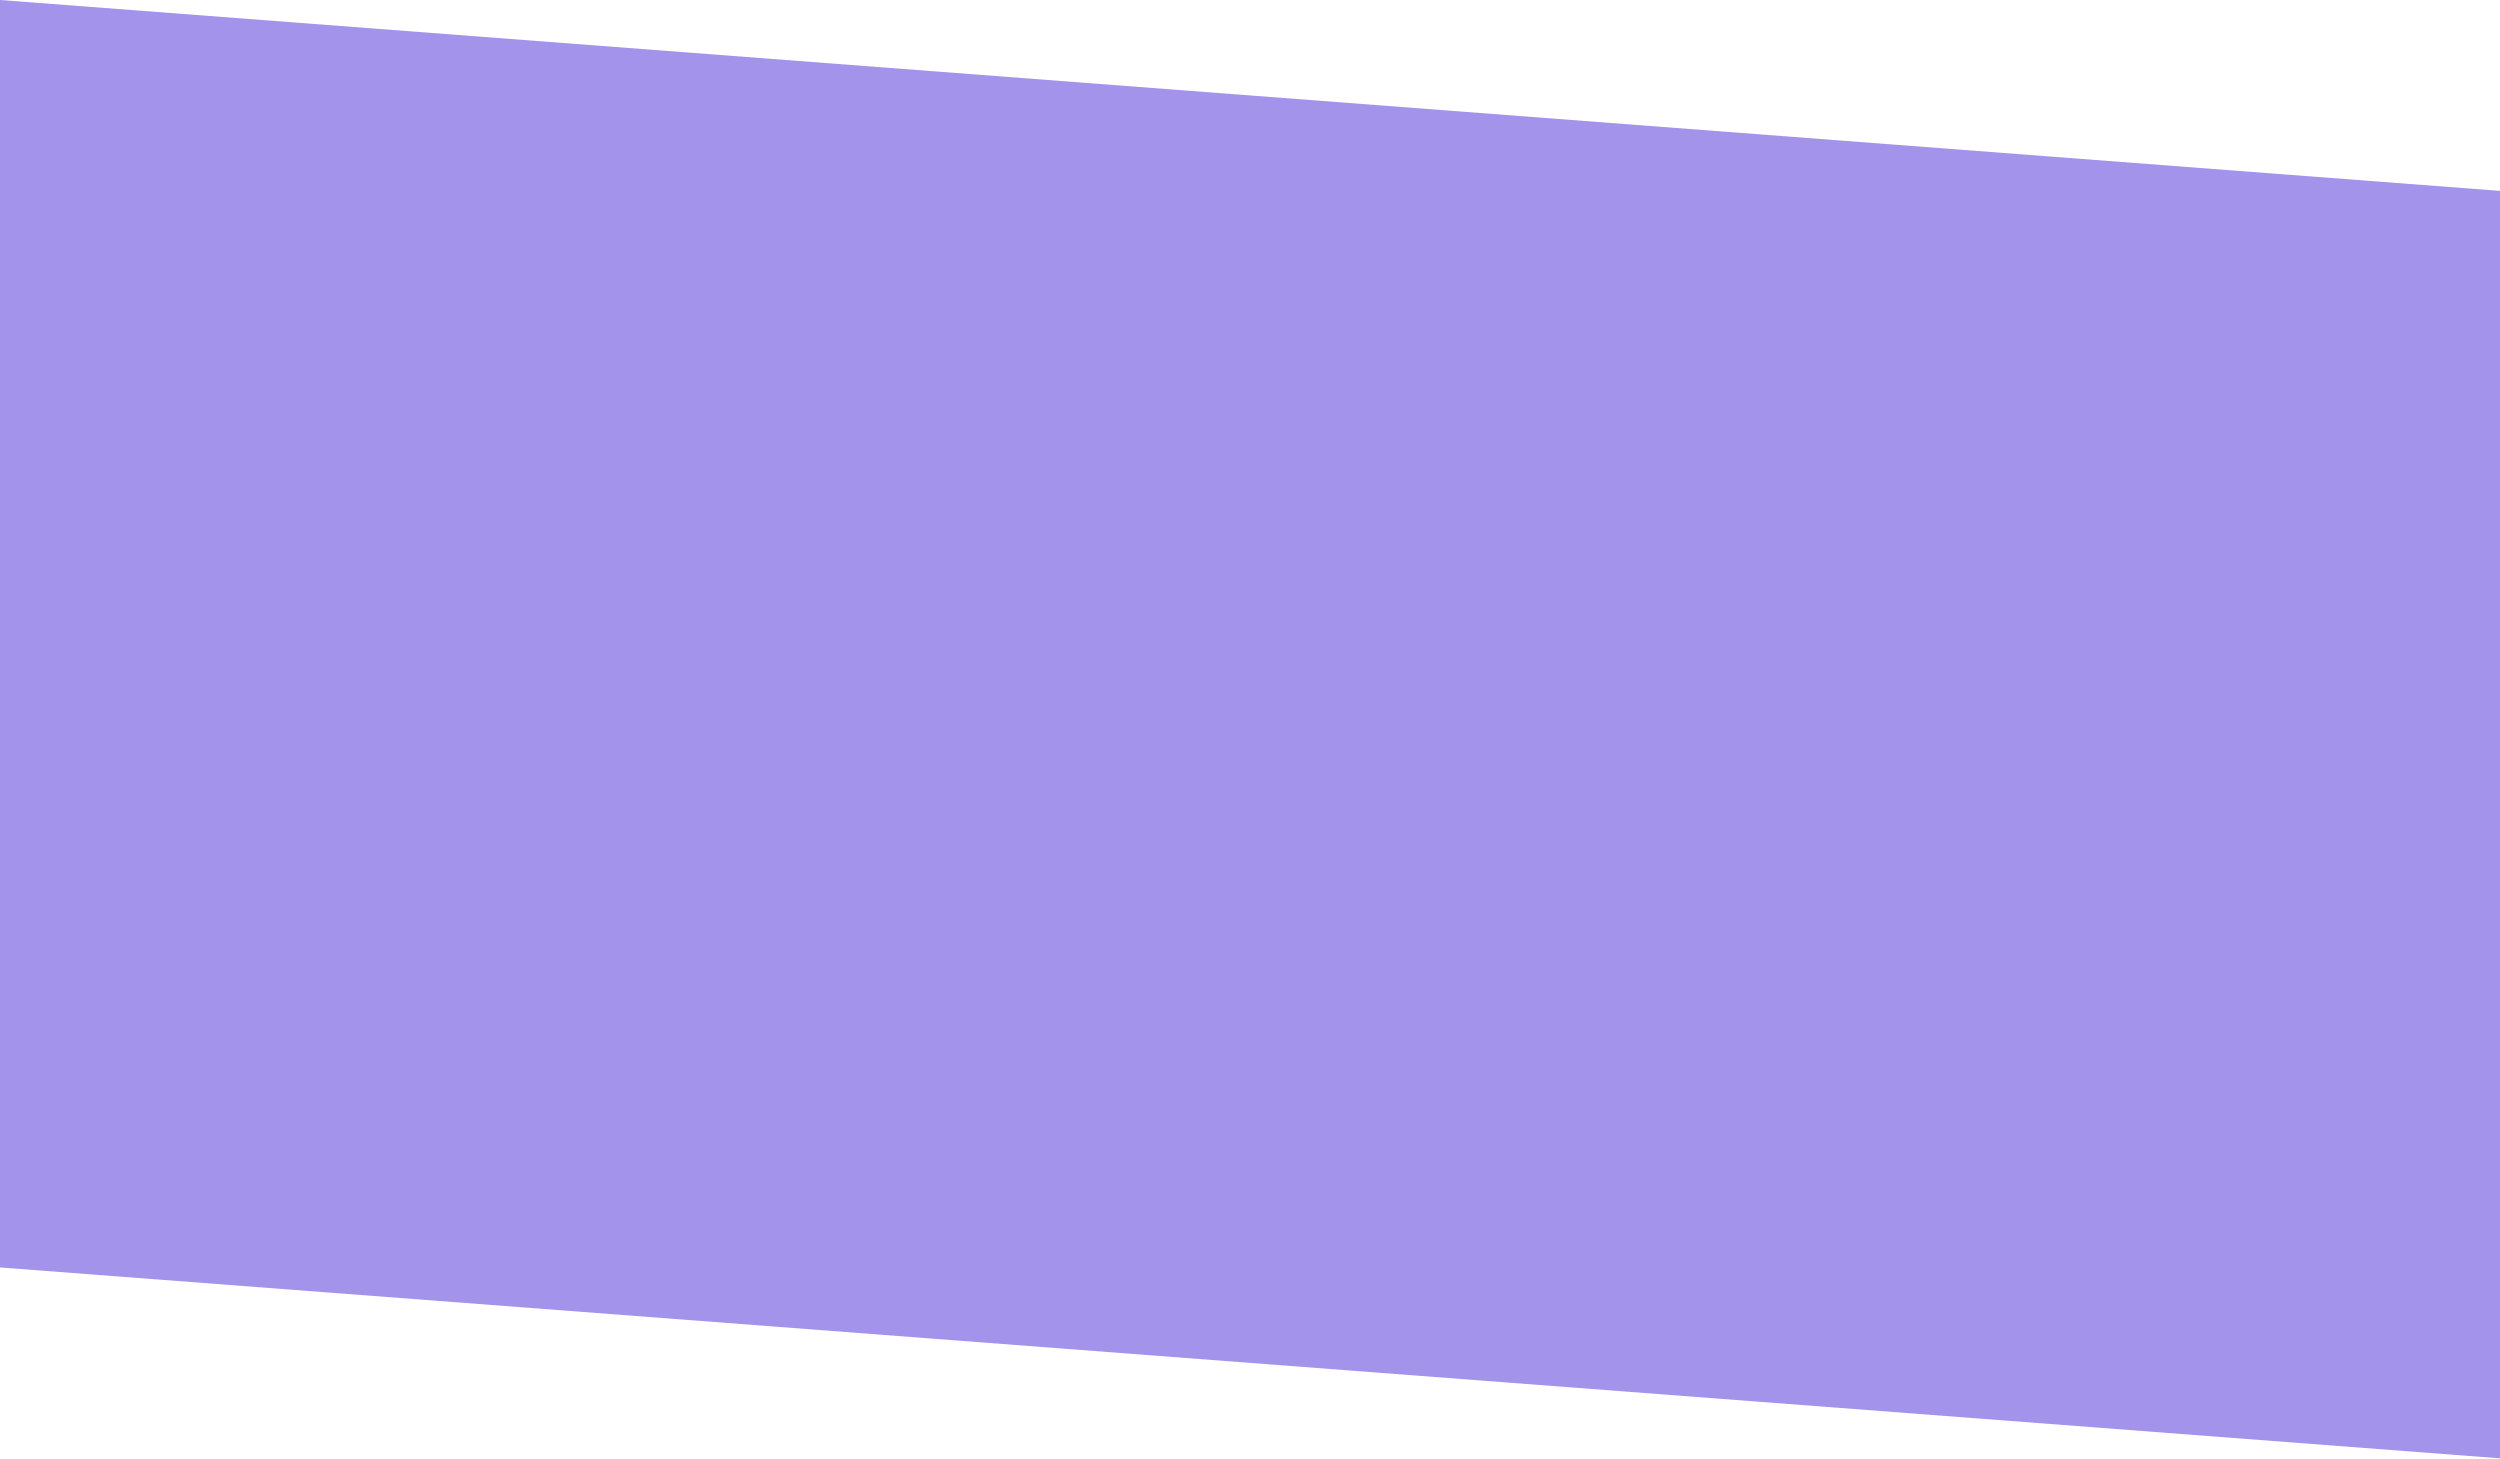
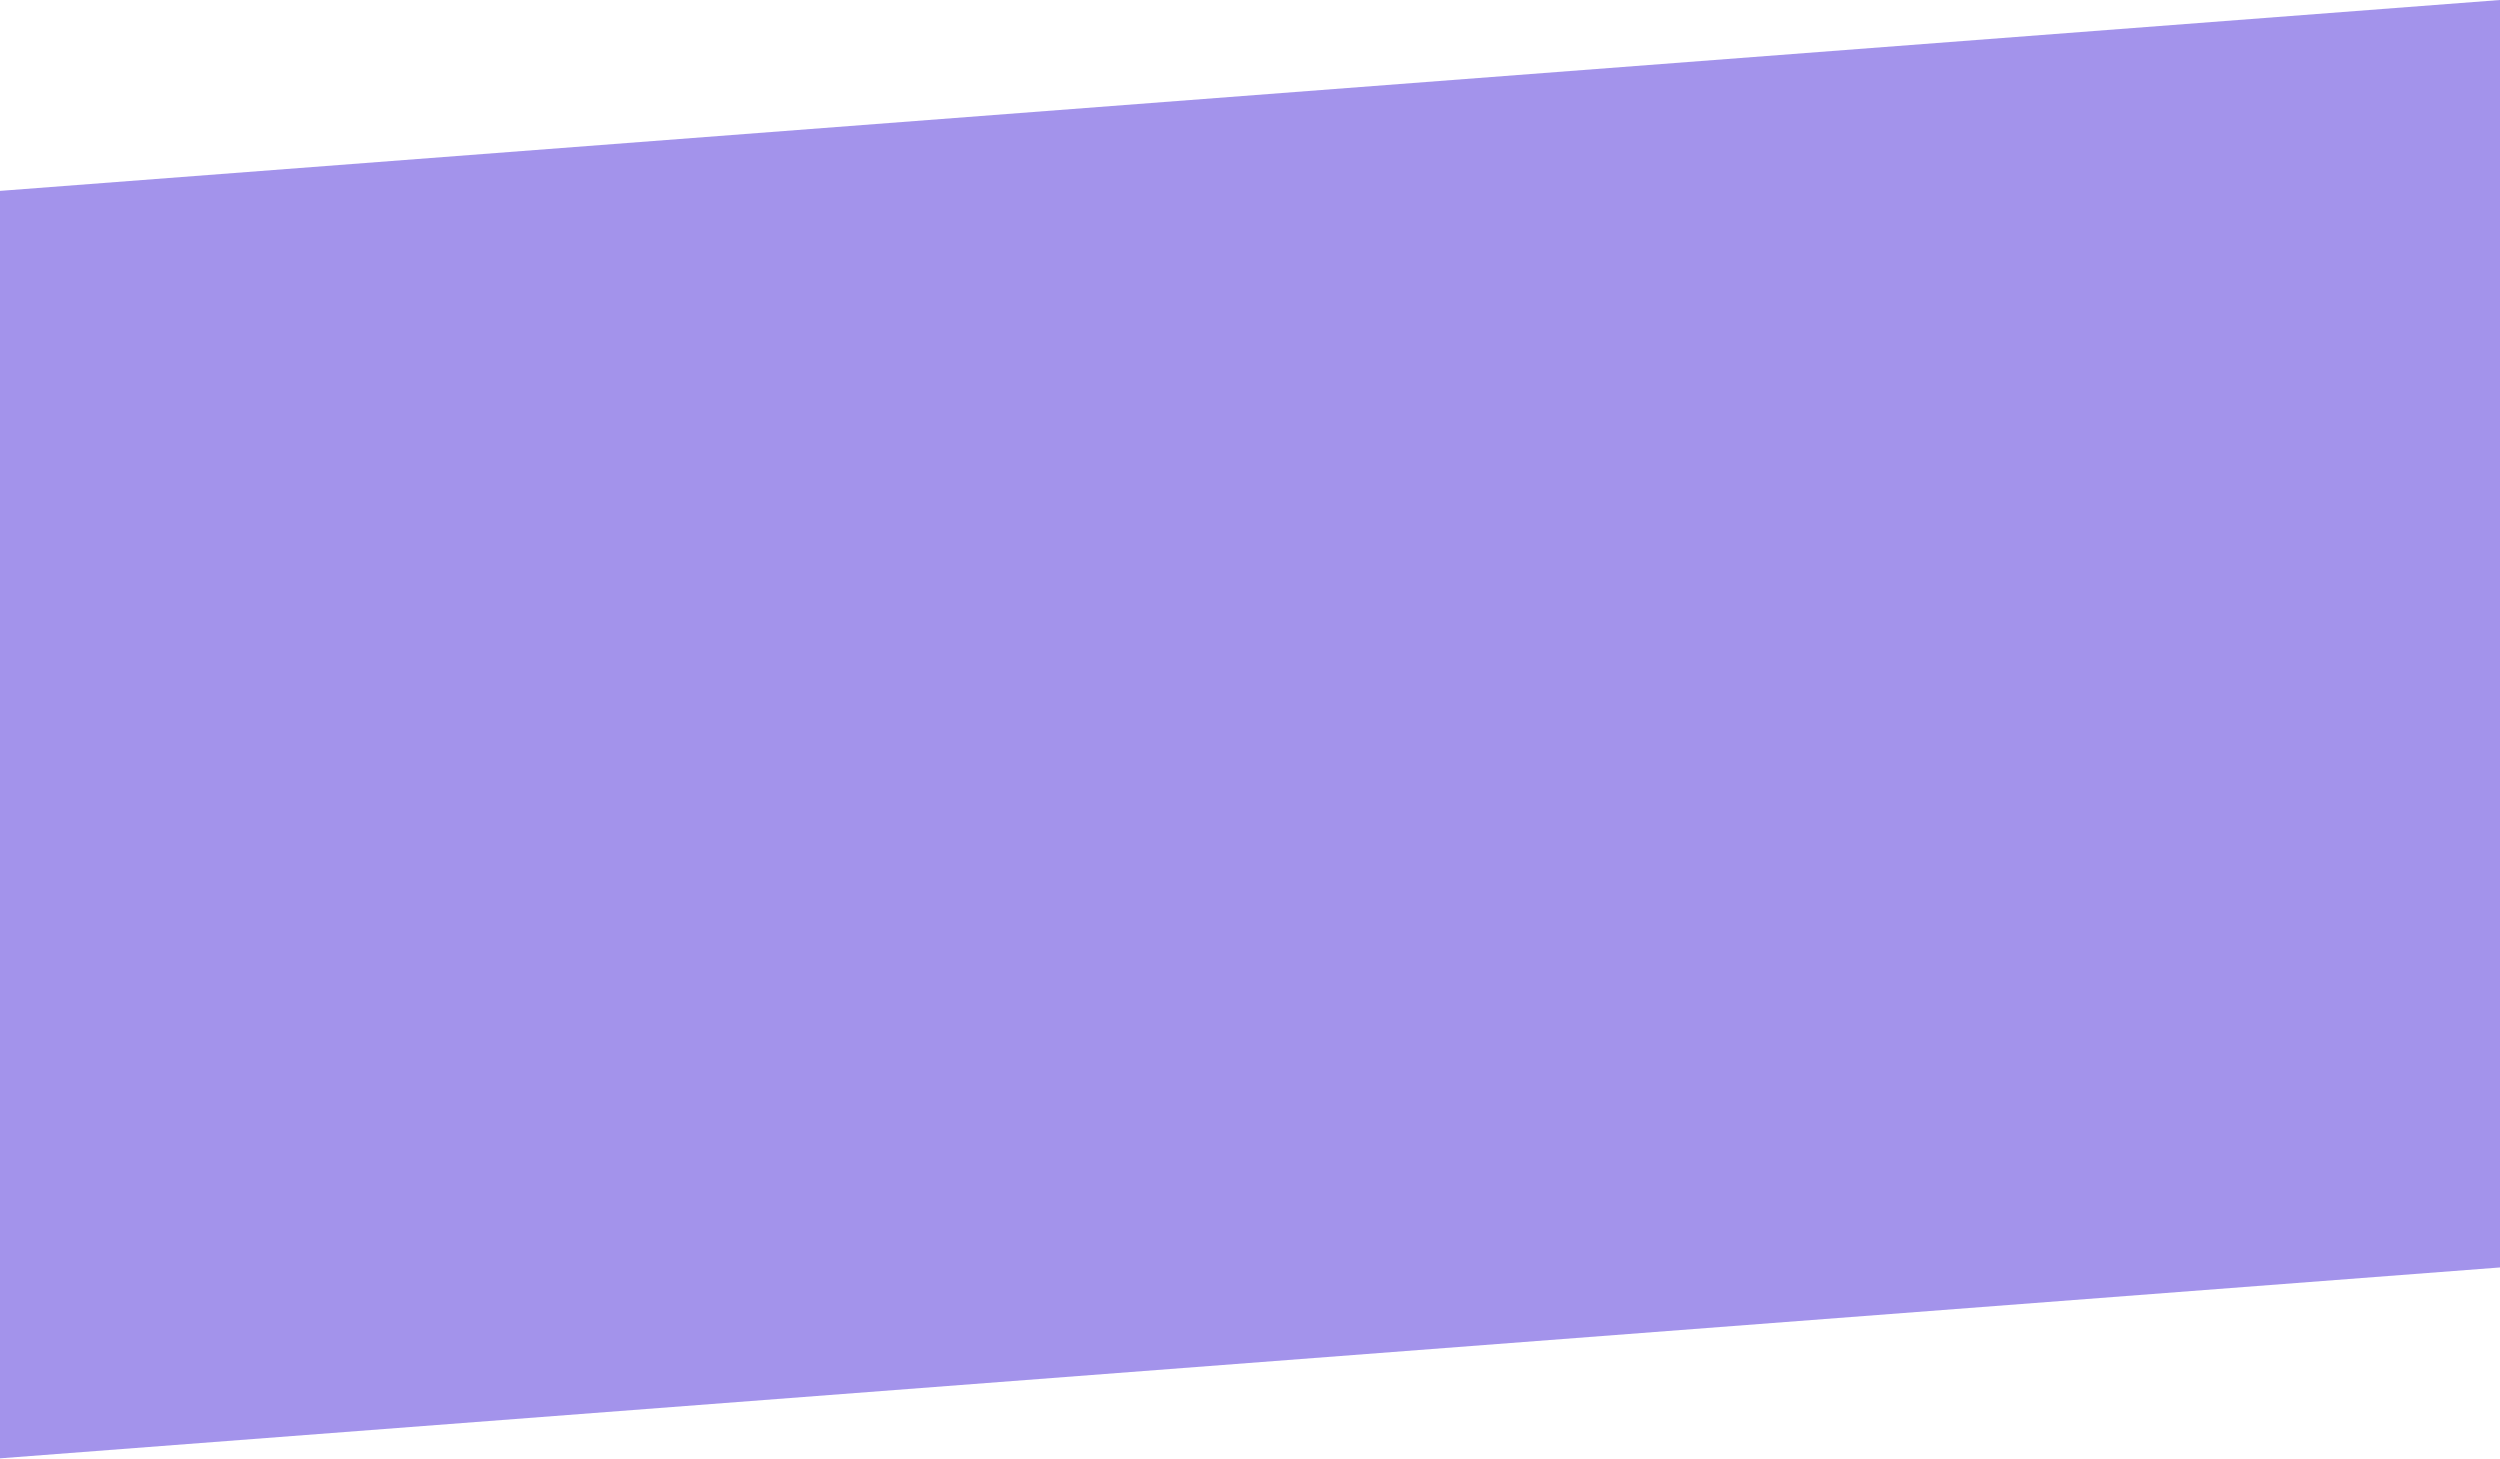
<svg xmlns="http://www.w3.org/2000/svg" width="1920" height="1120" viewBox="0 0 1920 1120" preserveAspectRatio="none" fill="none">
-   <path d="M0 0L1920 146.597V1120L0 973.403V0Z" fill="#A393EB" />
+   <path d="M0 146.597L1920 0V973.403L0 1120V146.597Z" fill="#A393EB" />
</svg>
